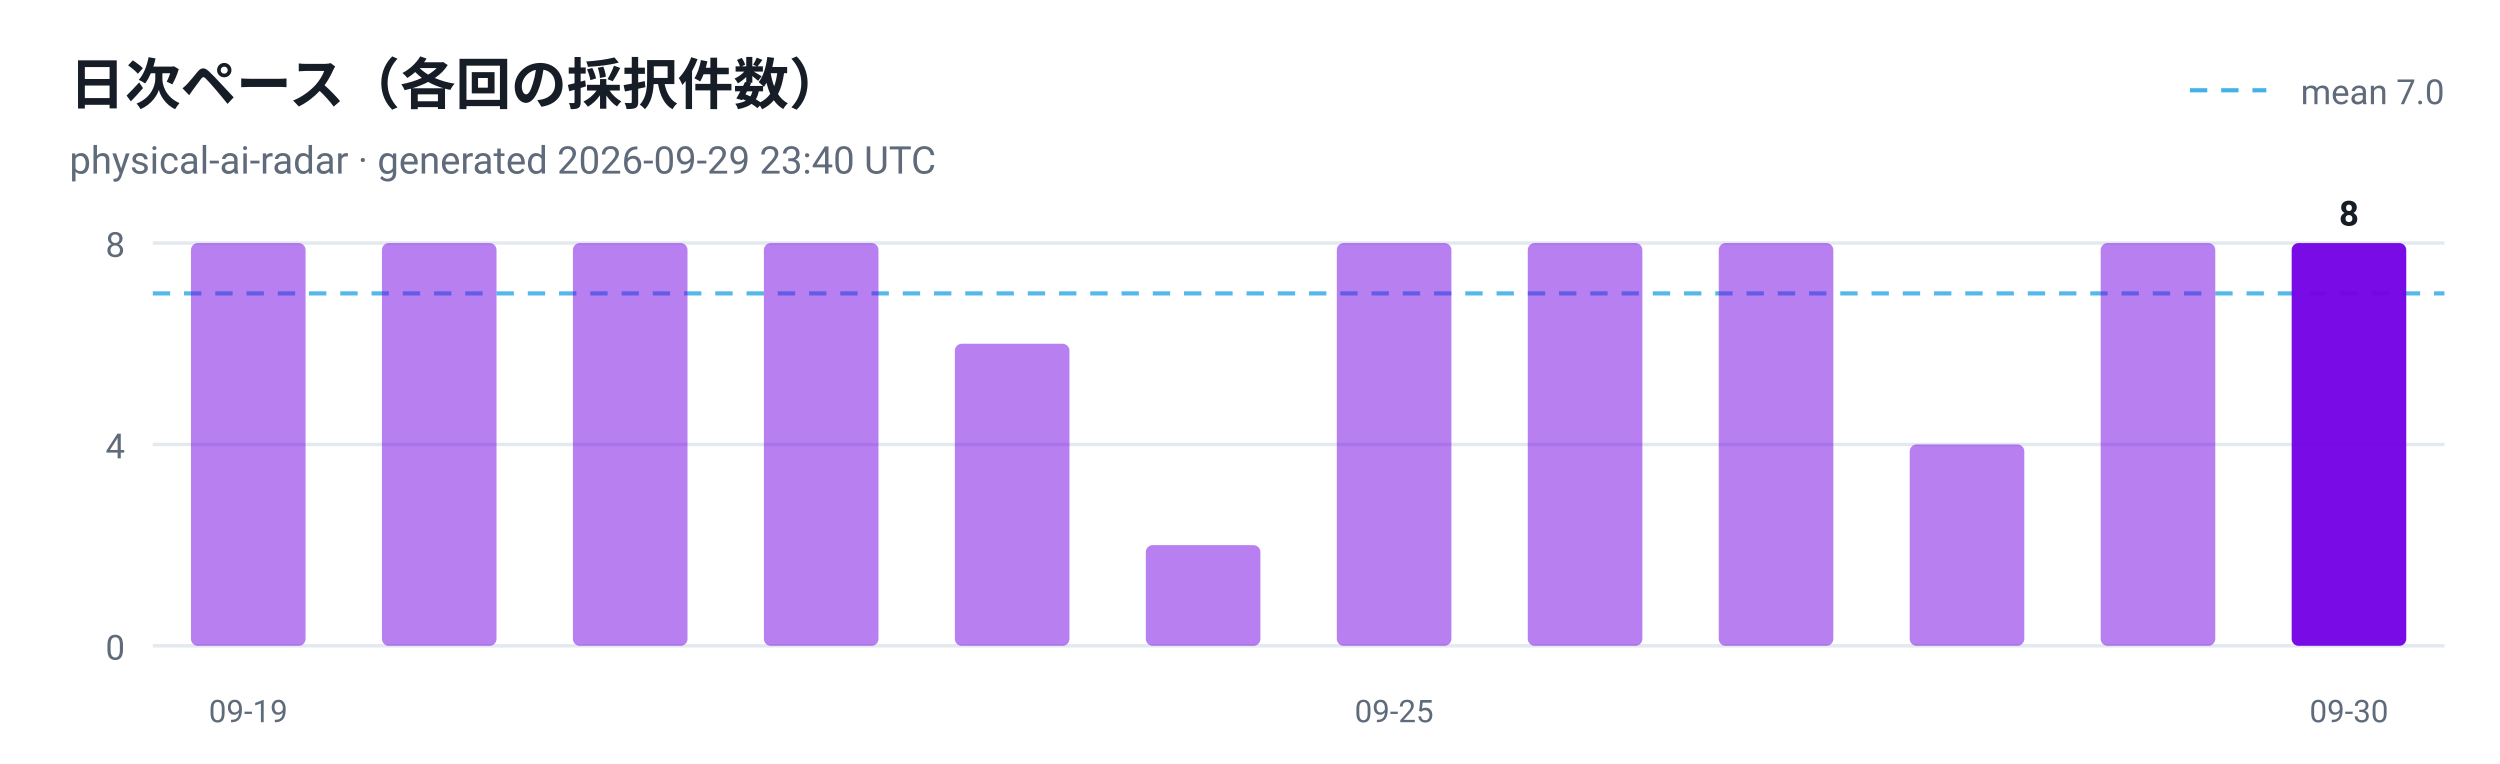
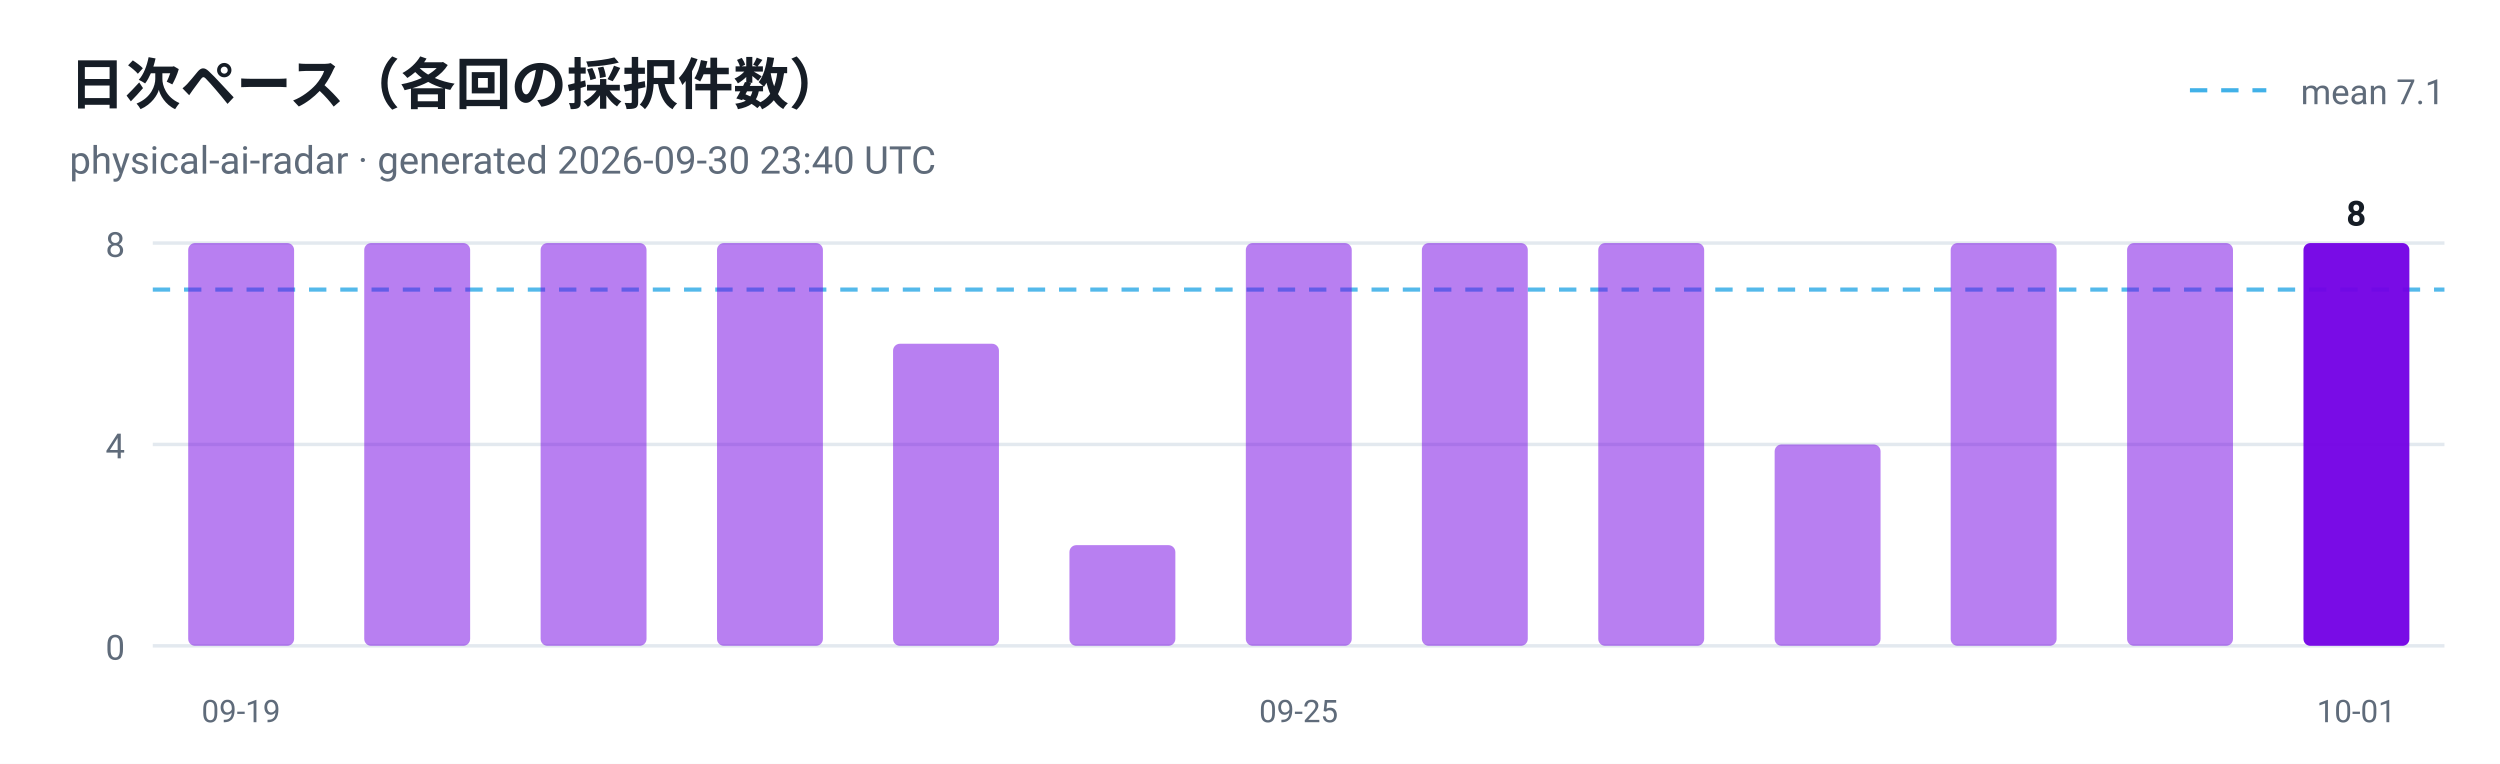
<svg xmlns="http://www.w3.org/2000/svg" viewBox="0 0 720 220" width="720" height="220" role="img" aria-label="日次ペース（各回の採択件数）">
  <style>
  .plate { fill: #ffffff }
  .ink { fill: #161d26 }
  .muted { fill: #5f6b7a }
  .grid { stroke: #e3e9ef }
  @media (prefers-color-scheme: dark) {
    .plate { fill: #0d1117 }
    .ink { fill: #e6edf3 }
    .muted { fill: #8b949e }
    .grid { stroke: #30363d }
  }
</style>
  <rect class="plate" width="720" height="220" />
  <text x="20" y="30" font-family="ui-sans-serif, -apple-system, 'Segoe UI', Roboto, Helvetica, Arial, sans-serif" font-size="16" font-weight="700" class="ink">日次ペース（各回の採択件数）</text>
-   <text x="20" y="50" font-family="ui-sans-serif, -apple-system, 'Segoe UI', Roboto, Helvetica, Arial, sans-serif" font-size="11" class="muted">physical-ai-radar · generated 2026-09-29 23:40 UTC</text>
+   <text x="20" y="50" font-family="ui-sans-serif, -apple-system, 'Segoe UI', Roboto, Helvetica, Arial, sans-serif" font-size="11" class="muted">physical-ai-radar · generated 2026-09-30 23:40 UTC</text>
  <line x1="44" y1="186.0" x2="704" y2="186.0" class="grid" />
  <text x="36" y="190.0" text-anchor="end" font-family="ui-sans-serif, -apple-system, 'Segoe UI', Roboto, Helvetica, Arial, sans-serif" font-size="10" fill="#5f6b7a">0</text>
  <line x1="44" y1="128.0" x2="704" y2="128.0" class="grid" />
  <text x="36" y="132.0" text-anchor="end" font-family="ui-sans-serif, -apple-system, 'Segoe UI', Roboto, Helvetica, Arial, sans-serif" font-size="10" fill="#5f6b7a">4</text>
  <line x1="44" y1="70.0" x2="704" y2="70.0" class="grid" />
  <text x="36" y="74.0" text-anchor="end" font-family="ui-sans-serif, -apple-system, 'Segoe UI', Roboto, Helvetica, Arial, sans-serif" font-size="10" fill="#5f6b7a">8</text>
-   <line x1="44" y1="84.5" x2="704" y2="84.5" stroke="#41b1e8" stroke-width="1.2" stroke-dasharray="5 4" opacity="0.9" />
+   <line x1="44" y1="83.4" x2="704" y2="83.4" stroke="#41b1e8" stroke-width="1.2" stroke-dasharray="5 4" opacity="0.9" />
  <line x1="630.7" y1="26" x2="652.7" y2="26" stroke="#41b1e8" stroke-width="1.2" stroke-dasharray="5 4" />
-   <text class="muted" x="704" y="30" text-anchor="end" font-family="ui-sans-serif, -apple-system, 'Segoe UI', Roboto, Helvetica, Arial, sans-serif" font-size="10">mean 7.0</text>
-   <rect x="55.0" y="70.0" width="33.0" height="116.0" rx="2" fill="#7300e5" fill-opacity="0.5" />
-   <text x="71.5" y="208" text-anchor="middle" font-family="ui-sans-serif, -apple-system, 'Segoe UI', Roboto, Helvetica, Arial, sans-serif" font-size="9" fill="#5f6b7a">09-19</text>
-   <rect x="110.0" y="70.0" width="33.0" height="116.0" rx="2" fill="#7300e5" fill-opacity="0.5" />
-   <rect x="165.0" y="70.0" width="33.0" height="116.0" rx="2" fill="#7300e5" fill-opacity="0.5" />
-   <rect x="220.0" y="70.0" width="33.0" height="116.0" rx="2" fill="#7300e5" fill-opacity="0.5" />
-   <rect x="275.0" y="99.0" width="33.0" height="87.0" rx="2" fill="#7300e5" fill-opacity="0.5" />
-   <rect x="330.0" y="157.0" width="33.0" height="29.0" rx="2" fill="#7300e5" fill-opacity="0.5" />
-   <rect x="385.0" y="70.0" width="33.0" height="116.0" rx="2" fill="#7300e5" fill-opacity="0.5" />
-   <text x="401.5" y="208" text-anchor="middle" font-family="ui-sans-serif, -apple-system, 'Segoe UI', Roboto, Helvetica, Arial, sans-serif" font-size="9" fill="#5f6b7a">09-25</text>
-   <rect x="440.0" y="70.0" width="33.0" height="116.0" rx="2" fill="#7300e5" fill-opacity="0.5" />
-   <rect x="495.0" y="70.0" width="33.0" height="116.0" rx="2" fill="#7300e5" fill-opacity="0.5" />
-   <rect x="550.0" y="128.0" width="33.0" height="58.0" rx="2" fill="#7300e5" fill-opacity="0.5" />
-   <rect x="605.0" y="70.0" width="33.0" height="116.0" rx="2" fill="#7300e5" fill-opacity="0.5" />
-   <rect x="660.0" y="70.0" width="33.0" height="116.0" rx="2" fill="#7300e5" fill-opacity="0.95" />
-   <text class="ink" x="676.5" y="65.0" text-anchor="middle" font-family="ui-sans-serif, -apple-system, 'Segoe UI', Roboto, Helvetica, Arial, sans-serif" font-size="10" font-weight="700">8</text>
-   <text x="676.5" y="208" text-anchor="middle" font-family="ui-sans-serif, -apple-system, 'Segoe UI', Roboto, Helvetica, Arial, sans-serif" font-size="9" fill="#5f6b7a">09-30</text>
+   <text class="muted" x="704" y="30" text-anchor="end" font-family="ui-sans-serif, -apple-system, 'Segoe UI', Roboto, Helvetica, Arial, sans-serif" font-size="10">mean 7.1</text>
+   <rect x="54.2" y="70.0" width="30.5" height="116.0" rx="2" fill="#7300e5" fill-opacity="0.5" />
+   <text x="69.4" y="208" text-anchor="middle" font-family="ui-sans-serif, -apple-system, 'Segoe UI', Roboto, Helvetica, Arial, sans-serif" font-size="9" fill="#5f6b7a">09-19</text>
+   <rect x="104.9" y="70.0" width="30.5" height="116.0" rx="2" fill="#7300e5" fill-opacity="0.5" />
+   <rect x="155.7" y="70.0" width="30.5" height="116.0" rx="2" fill="#7300e5" fill-opacity="0.5" />
+   <rect x="206.5" y="70.0" width="30.5" height="116.0" rx="2" fill="#7300e5" fill-opacity="0.5" />
+   <rect x="257.2" y="99.0" width="30.5" height="87.0" rx="2" fill="#7300e5" fill-opacity="0.5" />
+   <rect x="308.0" y="157.0" width="30.5" height="29.0" rx="2" fill="#7300e5" fill-opacity="0.5" />
+   <rect x="358.8" y="70.0" width="30.5" height="116.0" rx="2" fill="#7300e5" fill-opacity="0.5" />
+   <text x="374.0" y="208" text-anchor="middle" font-family="ui-sans-serif, -apple-system, 'Segoe UI', Roboto, Helvetica, Arial, sans-serif" font-size="9" fill="#5f6b7a">09-25</text>
+   <rect x="409.5" y="70.0" width="30.5" height="116.0" rx="2" fill="#7300e5" fill-opacity="0.5" />
+   <rect x="460.3" y="70.0" width="30.5" height="116.0" rx="2" fill="#7300e5" fill-opacity="0.5" />
+   <rect x="511.1" y="128.0" width="30.5" height="58.0" rx="2" fill="#7300e5" fill-opacity="0.5" />
+   <rect x="561.8" y="70.0" width="30.5" height="116.0" rx="2" fill="#7300e5" fill-opacity="0.5" />
+   <rect x="612.6" y="70.0" width="30.5" height="116.0" rx="2" fill="#7300e5" fill-opacity="0.5" />
+   <rect x="663.4" y="70.0" width="30.5" height="116.0" rx="2" fill="#7300e5" fill-opacity="0.95" />
+   <text class="ink" x="678.6" y="65.0" text-anchor="middle" font-family="ui-sans-serif, -apple-system, 'Segoe UI', Roboto, Helvetica, Arial, sans-serif" font-size="10" font-weight="700">8</text>
+   <text x="678.6" y="208" text-anchor="middle" font-family="ui-sans-serif, -apple-system, 'Segoe UI', Roboto, Helvetica, Arial, sans-serif" font-size="9" fill="#5f6b7a">10-01</text>
</svg>
